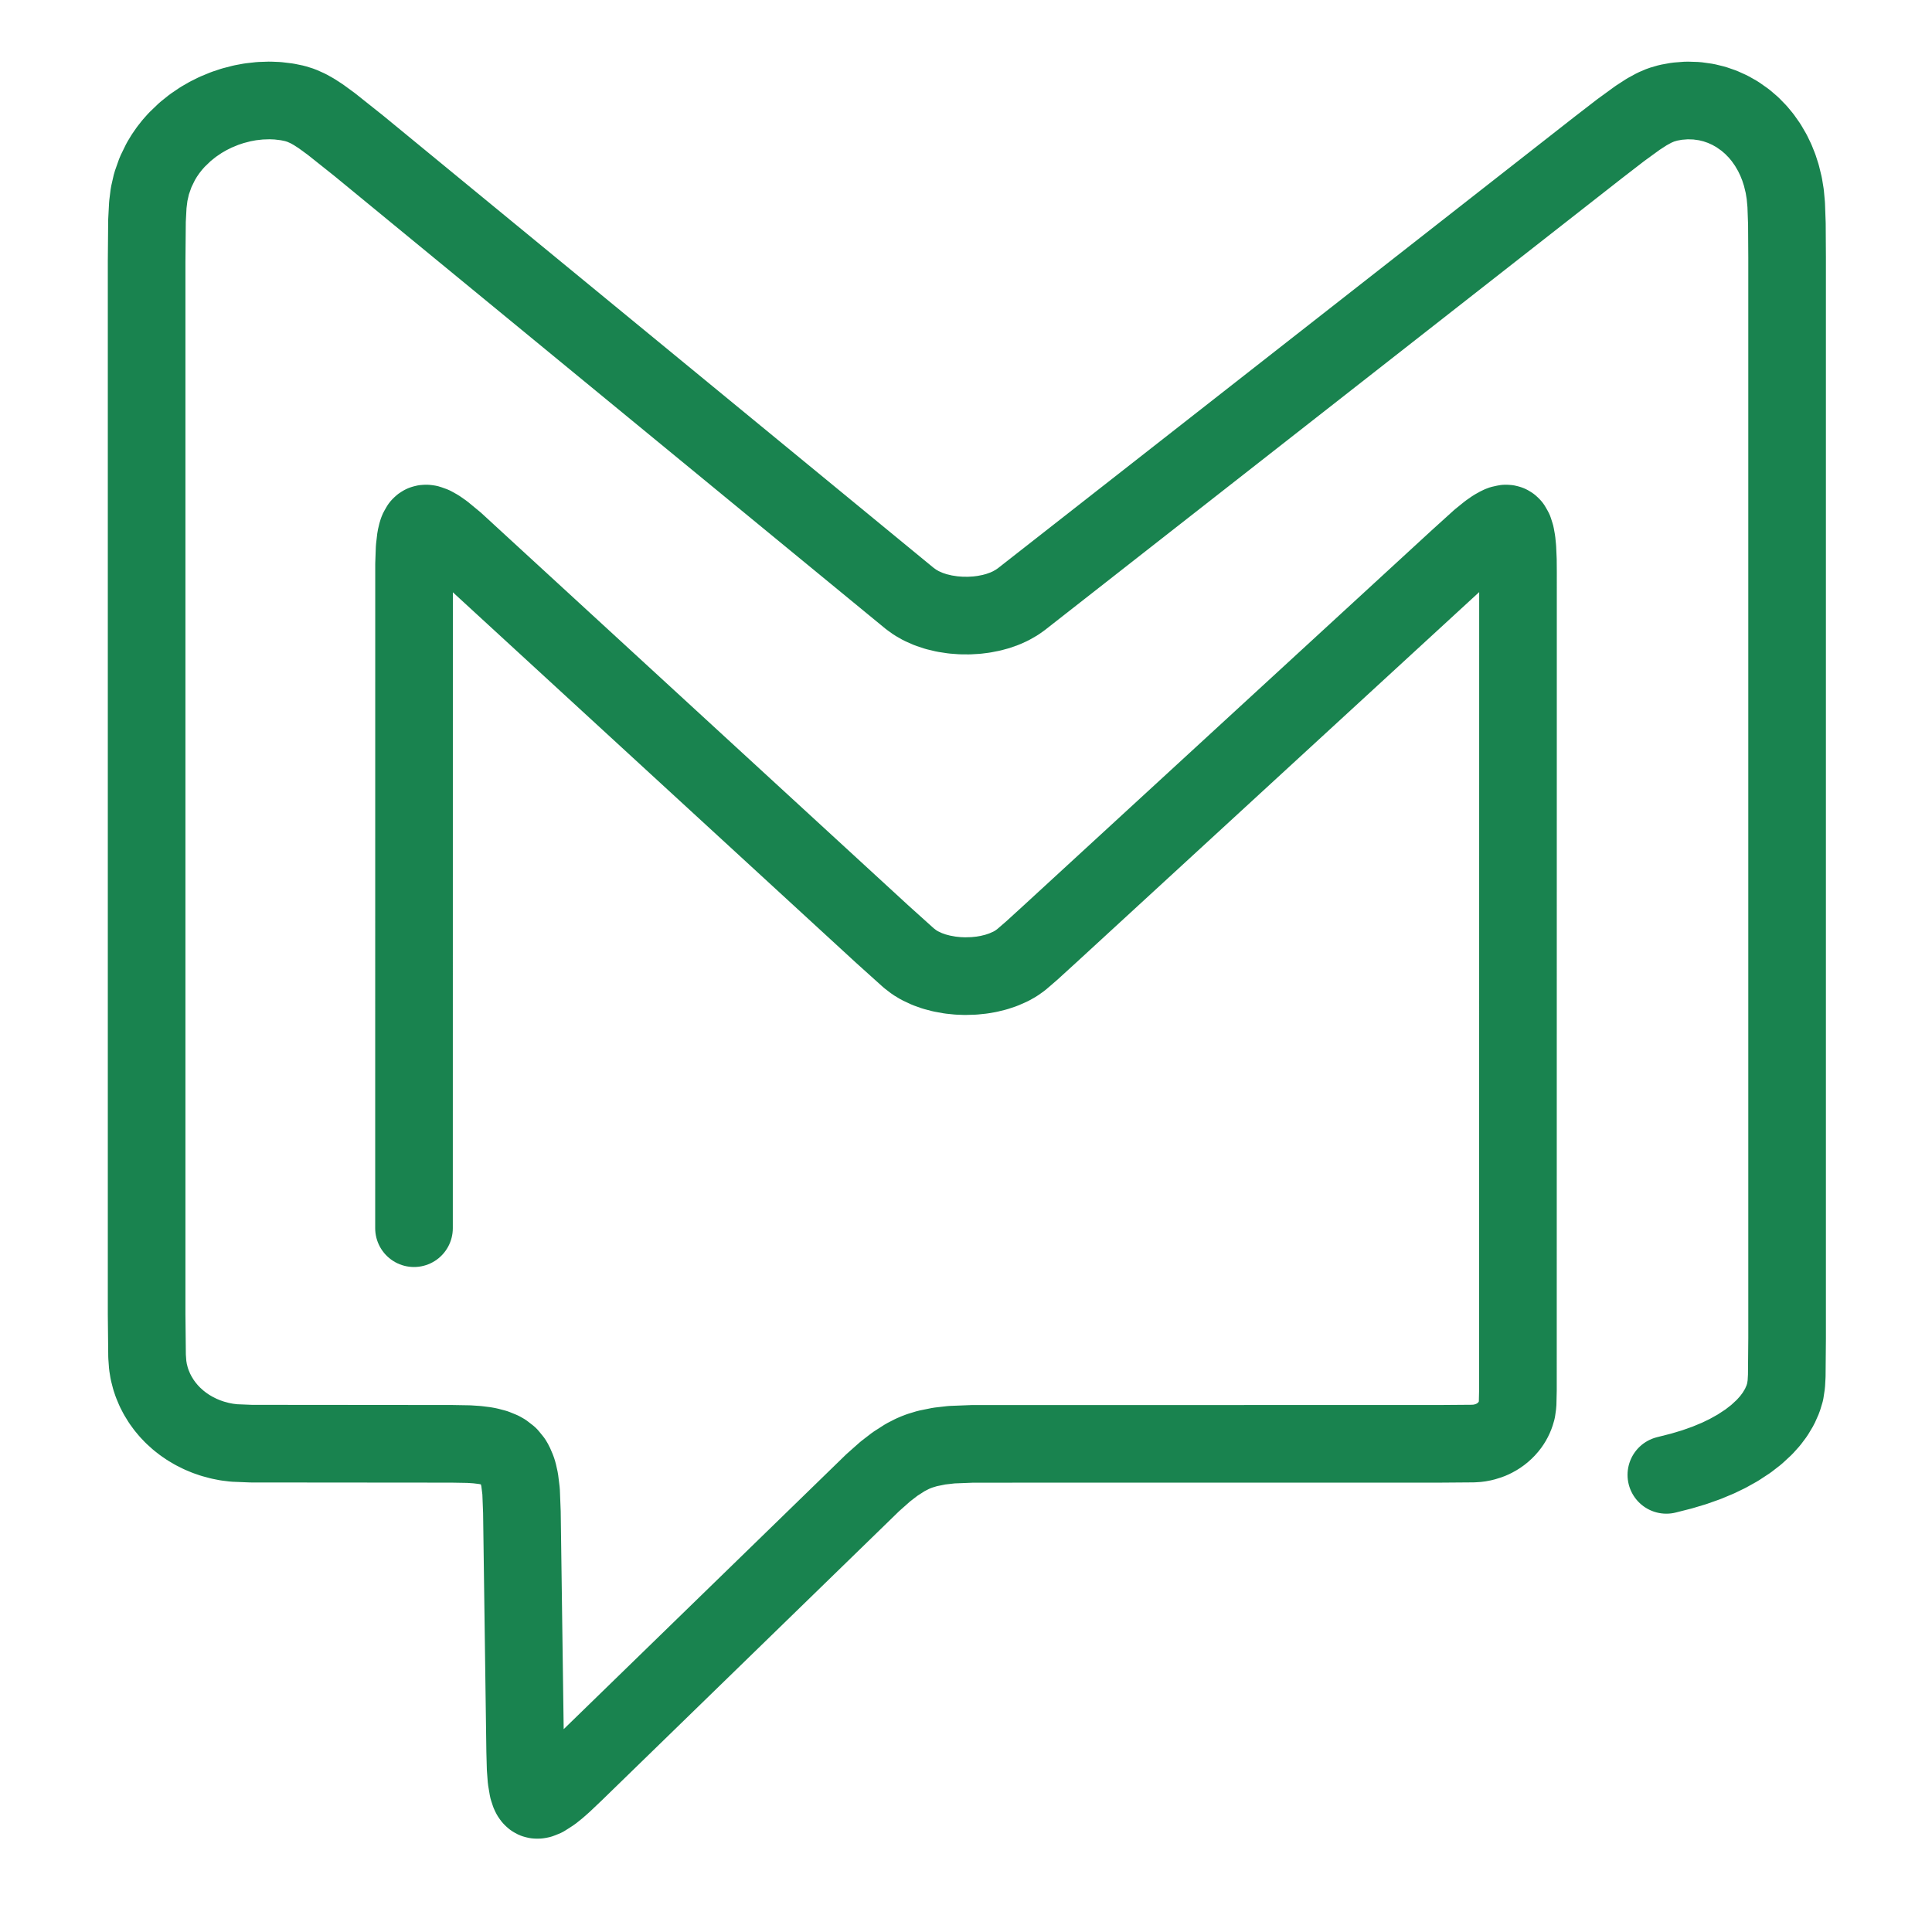
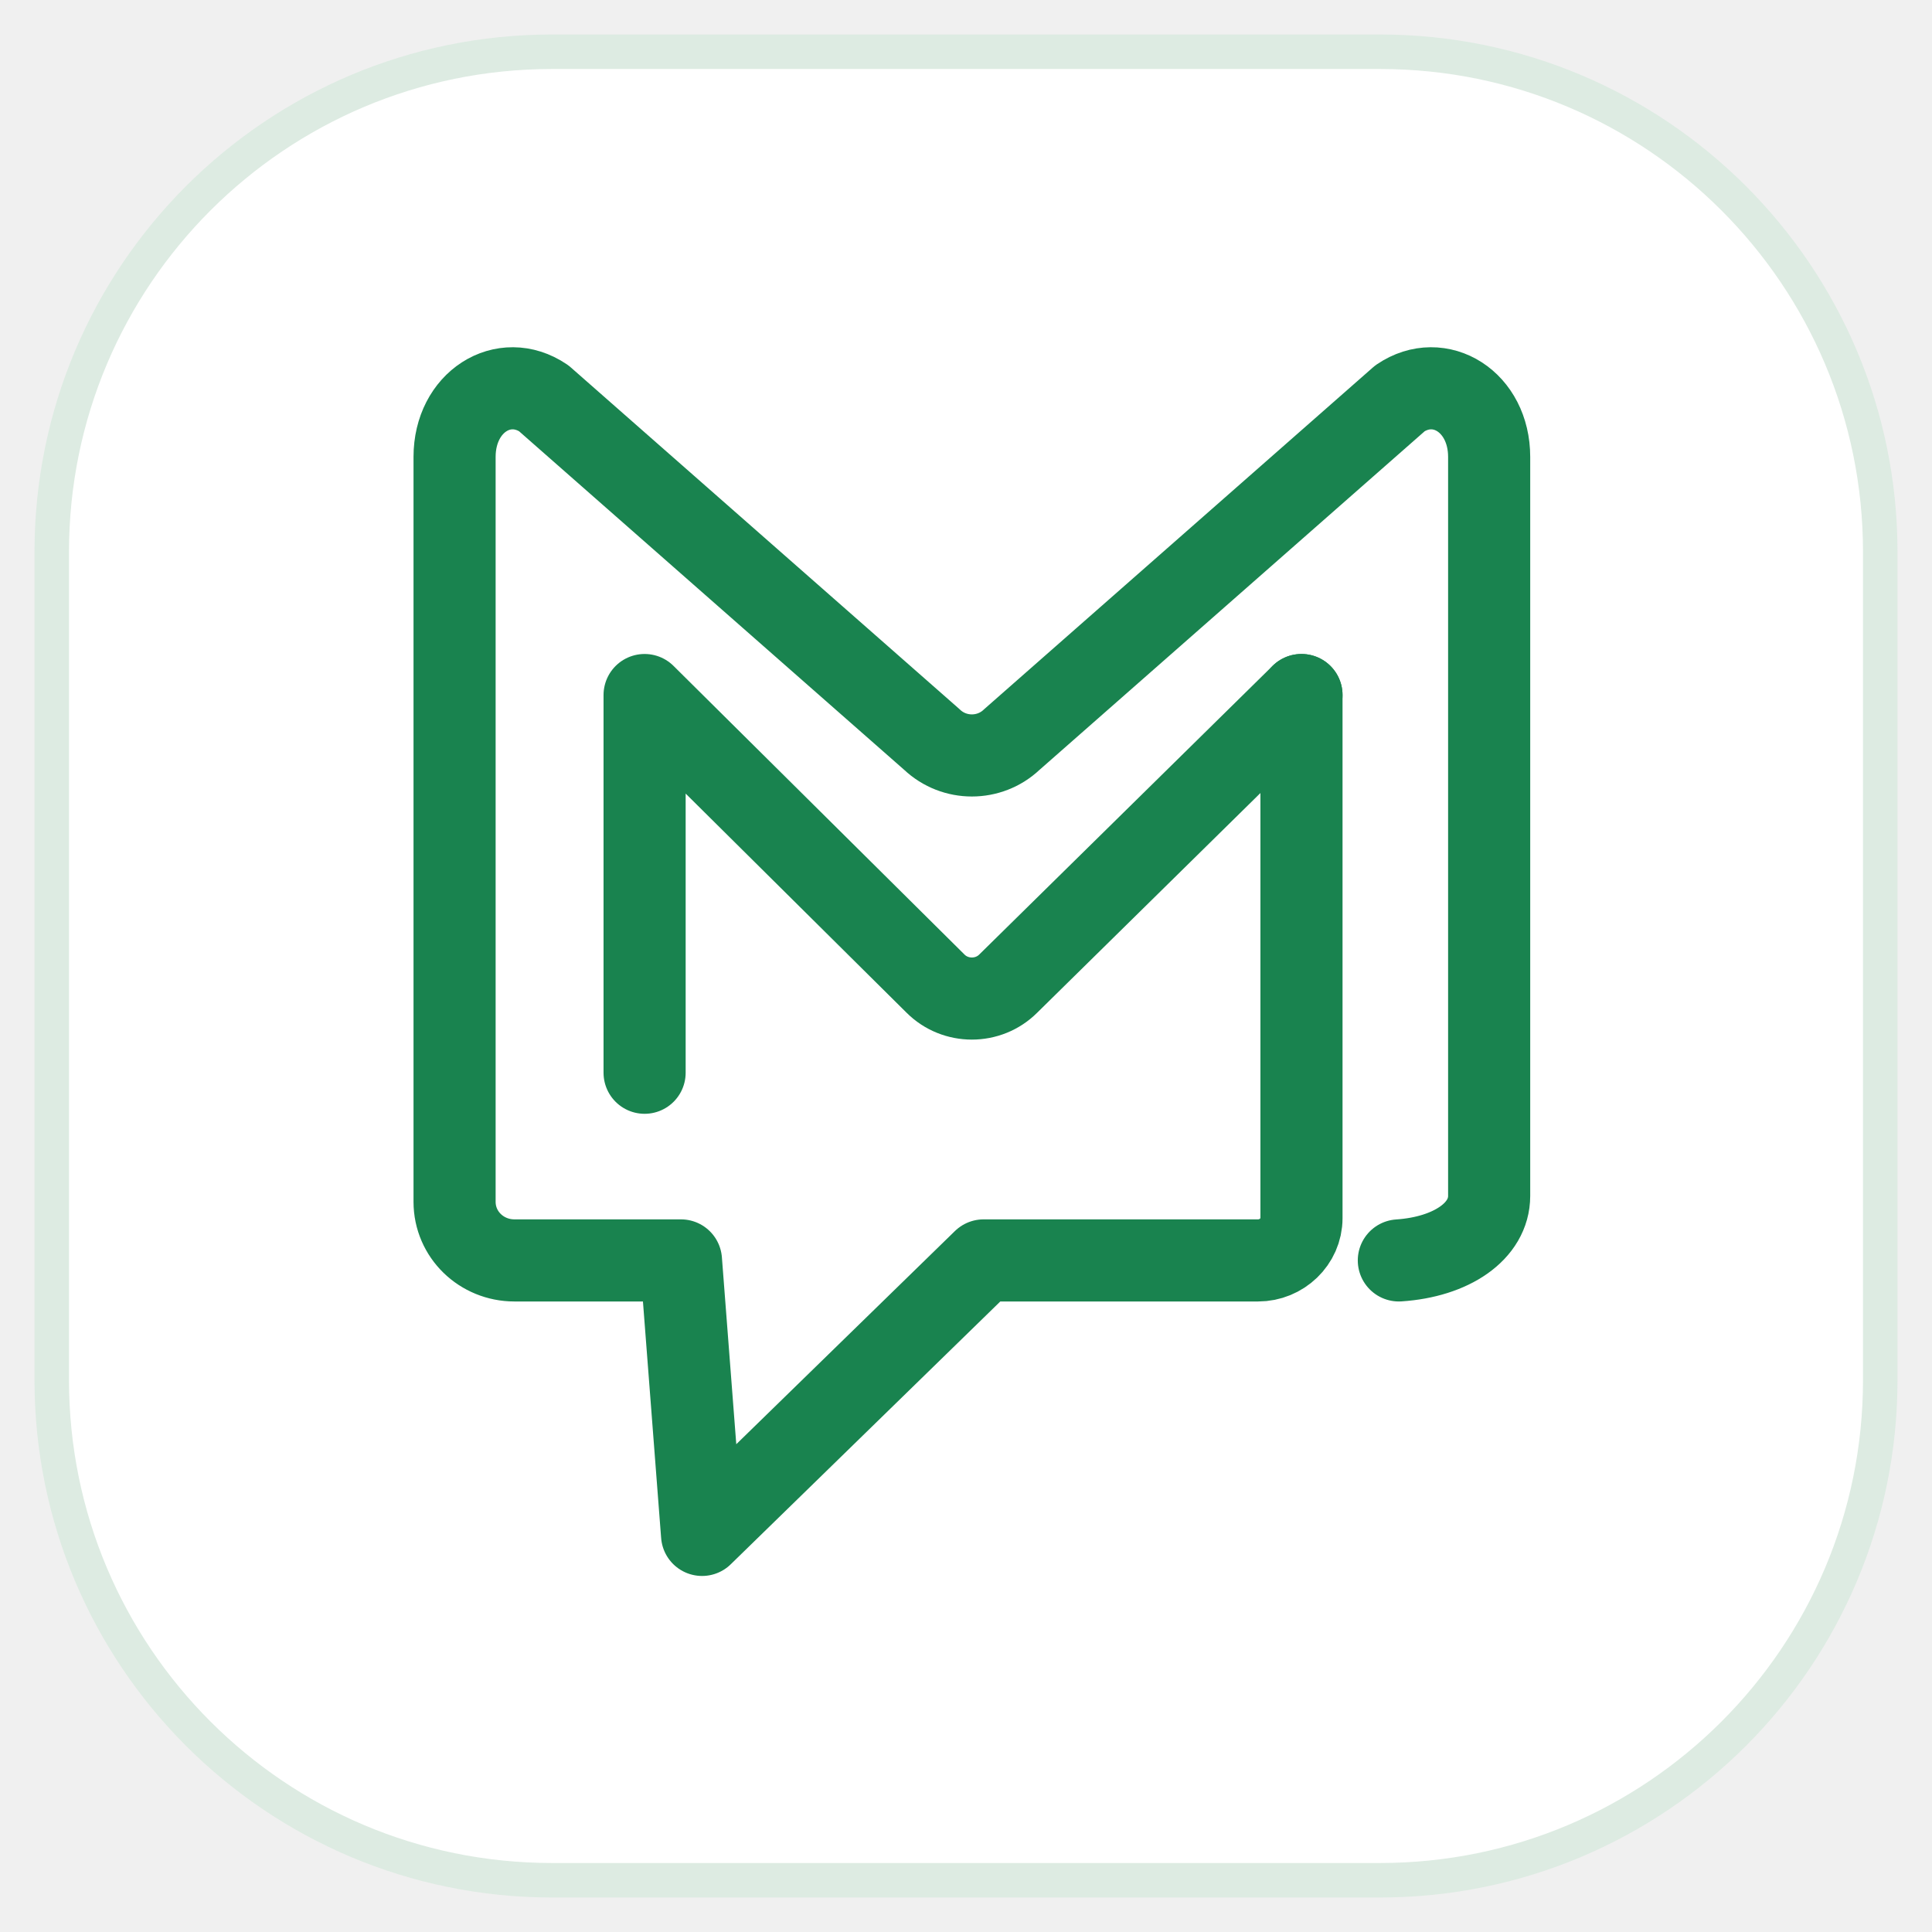
<svg xmlns="http://www.w3.org/2000/svg" viewBox="0 0 112 112" role="img" aria-label="Môj Chatbot">
-   <rect width="112" height="112" fill="#FFFFFF" />
-   <path d="M 24.000 71.200 L 24.003 32.706 L 24.036 31.781 L 24.105 31.189 L 24.182 30.865 L 24.232 30.728 L 24.356 30.512 L 24.433 30.436 L 24.519 30.383 L 24.617 30.355 L 24.724 30.350 L 24.841 30.367 L 25.101 30.460 L 25.392 30.622 L 25.708 30.843 L 26.397 31.412 L 51.128 54.139 L 52.684 55.540 L 53.007 55.788 L 53.319 55.976 L 53.748 56.177 L 54.156 56.322 L 54.584 56.435 L 55.085 56.526 L 55.540 56.573 L 55.942 56.588 L 56.460 56.573 L 56.915 56.526 L 57.306 56.459 L 57.739 56.353 L 58.152 56.216 L 58.589 56.024 L 58.903 55.847 L 59.195 55.638 L 59.808 55.110 L 60.872 54.139 L 84.506 32.412 L 85.781 31.257 L 86.292 30.843 L 86.608 30.622 L 86.899 30.460 L 87.033 30.404 L 87.276 30.350 L 87.383 30.355 L 87.481 30.383 L 87.567 30.436 L 87.644 30.512 L 87.768 30.728 L 87.860 31.019 L 87.924 31.374 L 87.964 31.781 L 87.994 32.464 L 88.000 33.200 L 87.996 80.578 L 87.977 81.400 L 87.928 81.748 L 87.856 81.994 L 87.758 82.229 L 87.637 82.450 L 87.493 82.658 L 87.289 82.891 L 87.056 83.099 L 86.821 83.265 L 86.567 83.406 L 86.351 83.500 L 86.008 83.607 L 85.699 83.665 L 85.396 83.685 L 83.431 83.700 L 56.390 83.702 L 55.164 83.750 L 54.450 83.832 L 53.760 83.972 L 53.317 84.107 L 53.102 84.189 L 52.890 84.280 L 52.479 84.491 L 51.888 84.870 L 51.321 85.307 L 50.591 85.955 L 33.344 102.732 L 32.645 103.395 L 32.312 103.688 L 31.995 103.941 L 31.561 104.219 L 31.308 104.319 L 31.193 104.339 L 31.088 104.337 L 30.992 104.312 L 30.907 104.262 L 30.831 104.189 L 30.764 104.094 L 30.706 103.979 L 30.612 103.693 L 30.520 103.148 L 30.471 102.498 L 30.445 101.536 L 30.255 87.664 L 30.208 86.455 L 30.125 85.785 L 30.033 85.375 L 29.973 85.184 L 29.822 84.833 L 29.729 84.675 L 29.504 84.399 L 29.222 84.180 L 29.062 84.090 L 28.706 83.945 L 28.309 83.841 L 28.098 83.803 L 27.652 83.748 L 27.183 83.717 L 26.200 83.700 L 14.562 83.690 L 13.567 83.650 L 13.140 83.597 L 12.757 83.521 L 12.325 83.405 L 11.968 83.282 L 11.623 83.138 L 11.238 82.945 L 10.923 82.759 L 10.624 82.555 L 10.341 82.334 L 10.032 82.055 L 9.788 81.799 L 9.562 81.528 L 9.355 81.243 L 9.141 80.894 L 8.980 80.582 L 8.821 80.203 L 8.727 79.923 L 8.624 79.521 L 8.563 79.144 L 8.525 78.619 L 8.500 76.201 L 8.500 15.161 L 8.521 12.799 L 8.570 11.868 L 8.646 11.258 L 8.787 10.640 L 9.021 9.978 L 9.324 9.358 L 9.526 9.024 L 9.747 8.704 L 9.986 8.400 L 10.242 8.111 L 10.728 7.644 L 11.179 7.282 L 11.657 6.958 L 12.073 6.718 L 12.504 6.504 L 13.036 6.285 L 13.490 6.134 L 14.043 5.991 L 14.509 5.904 L 15.071 5.841 L 15.632 5.822 L 16.095 5.841 L 16.644 5.907 L 17.094 6.000 L 17.465 6.117 L 17.872 6.300 L 18.216 6.494 L 18.605 6.747 L 19.205 7.185 L 20.802 8.456 L 52.743 34.696 L 53.052 34.919 L 53.411 35.124 L 53.848 35.316 L 54.261 35.453 L 54.749 35.570 L 55.254 35.647 L 55.712 35.682 L 56.173 35.686 L 56.632 35.659 L 57.028 35.609 L 57.470 35.523 L 57.844 35.422 L 58.252 35.277 L 58.589 35.124 L 58.948 34.919 L 59.199 34.743 L 92.652 8.551 L 93.961 7.541 L 94.935 6.832 L 95.467 6.487 L 95.911 6.245 L 96.292 6.082 L 96.719 5.958 L 97.215 5.868 L 97.791 5.823 L 98.360 5.841 L 98.919 5.919 L 99.388 6.034 L 99.843 6.191 L 100.284 6.390 L 100.707 6.629 L 101.175 6.958 L 101.553 7.282 L 101.905 7.644 L 102.178 7.973 L 102.479 8.400 L 102.748 8.862 L 102.946 9.273 L 103.120 9.707 L 103.267 10.163 L 103.407 10.738 L 103.492 11.258 L 103.548 11.868 L 103.588 12.983 L 103.600 14.927 L 103.600 77.593 L 103.581 79.749 L 103.554 80.241 L 103.486 80.688 L 103.361 81.100 L 103.160 81.551 L 102.897 81.990 L 102.614 82.367 L 102.286 82.732 L 101.814 83.168 L 101.334 83.540 L 100.741 83.929 L 100.156 84.255 L 99.598 84.525 L 98.928 84.804 L 98.217 85.056 L 97.485 85.275 L 96.600 85.500" fill="none" stroke="#19834F" stroke-width="4.5" stroke-linecap="round" stroke-linejoin="round" />
+   <rect x="3" y="3" width="106" height="106" rx="29" fill="#FFFFFF" stroke="#DDEBE2" stroke-width="2" />
+   <g transform="translate(17.92 17.92) scale(0.68)">
+     <path d="M92.9 81.1C97.4 80.8 100.6 78.6 100.6 75.6V12.6C100.6 7.9 96.4 5.3 93 7.6L59.9 36.7C58 38.5 55 38.5 53.1 36.7L20 7.6C16.6 5.3 12.4 7.9 12.4 12.6V76.1C12.4 78.9 14.7 81.1 17.5 81.1H31.7L33.5 104.5L57.5 81.1H80.9C82.9 81.1 84.6 79.5 84.6 77.5V32.9" fill="none" stroke="#19834F" stroke-width="7" stroke-linecap="round" stroke-linejoin="round" />
+     <path d="M28.6 65.1V32.9L53.4 57.5C55.1 59.2 57.9 59.2 59.6 57.5L84.6 32.9" fill="none" stroke="#19834F" stroke-width="7" stroke-linecap="round" stroke-linejoin="round" />
+   </g>
</svg>
